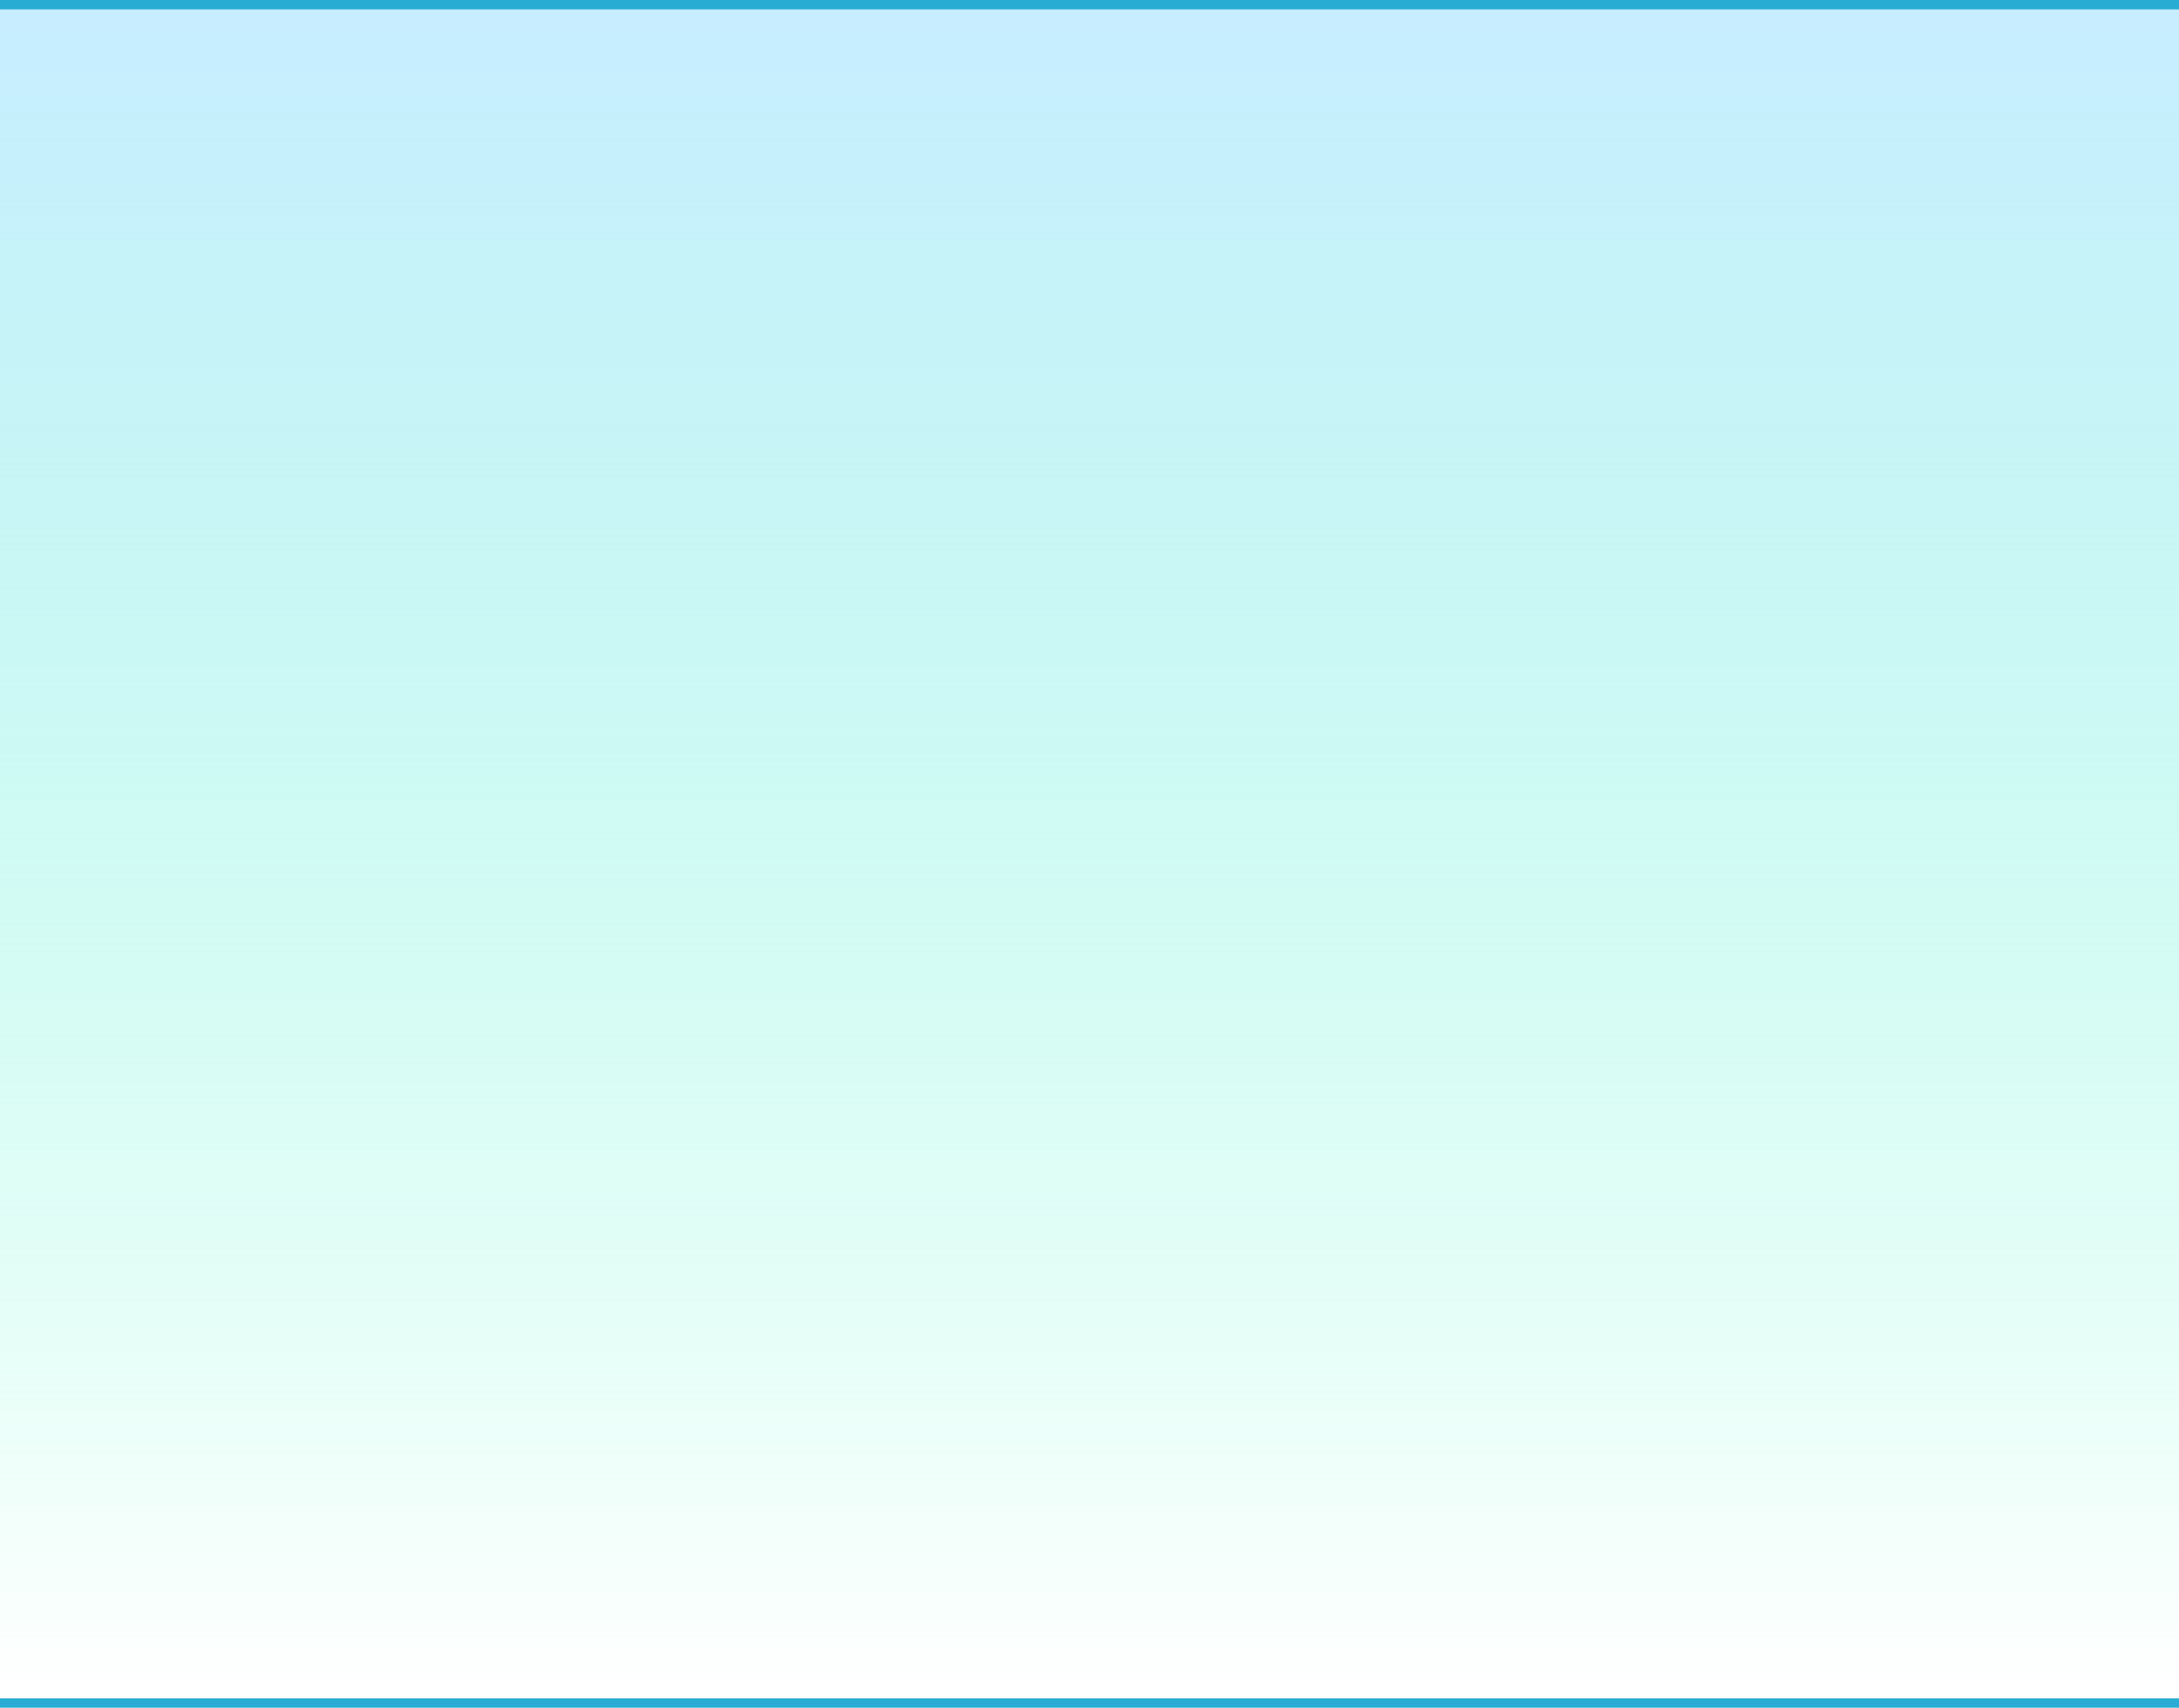
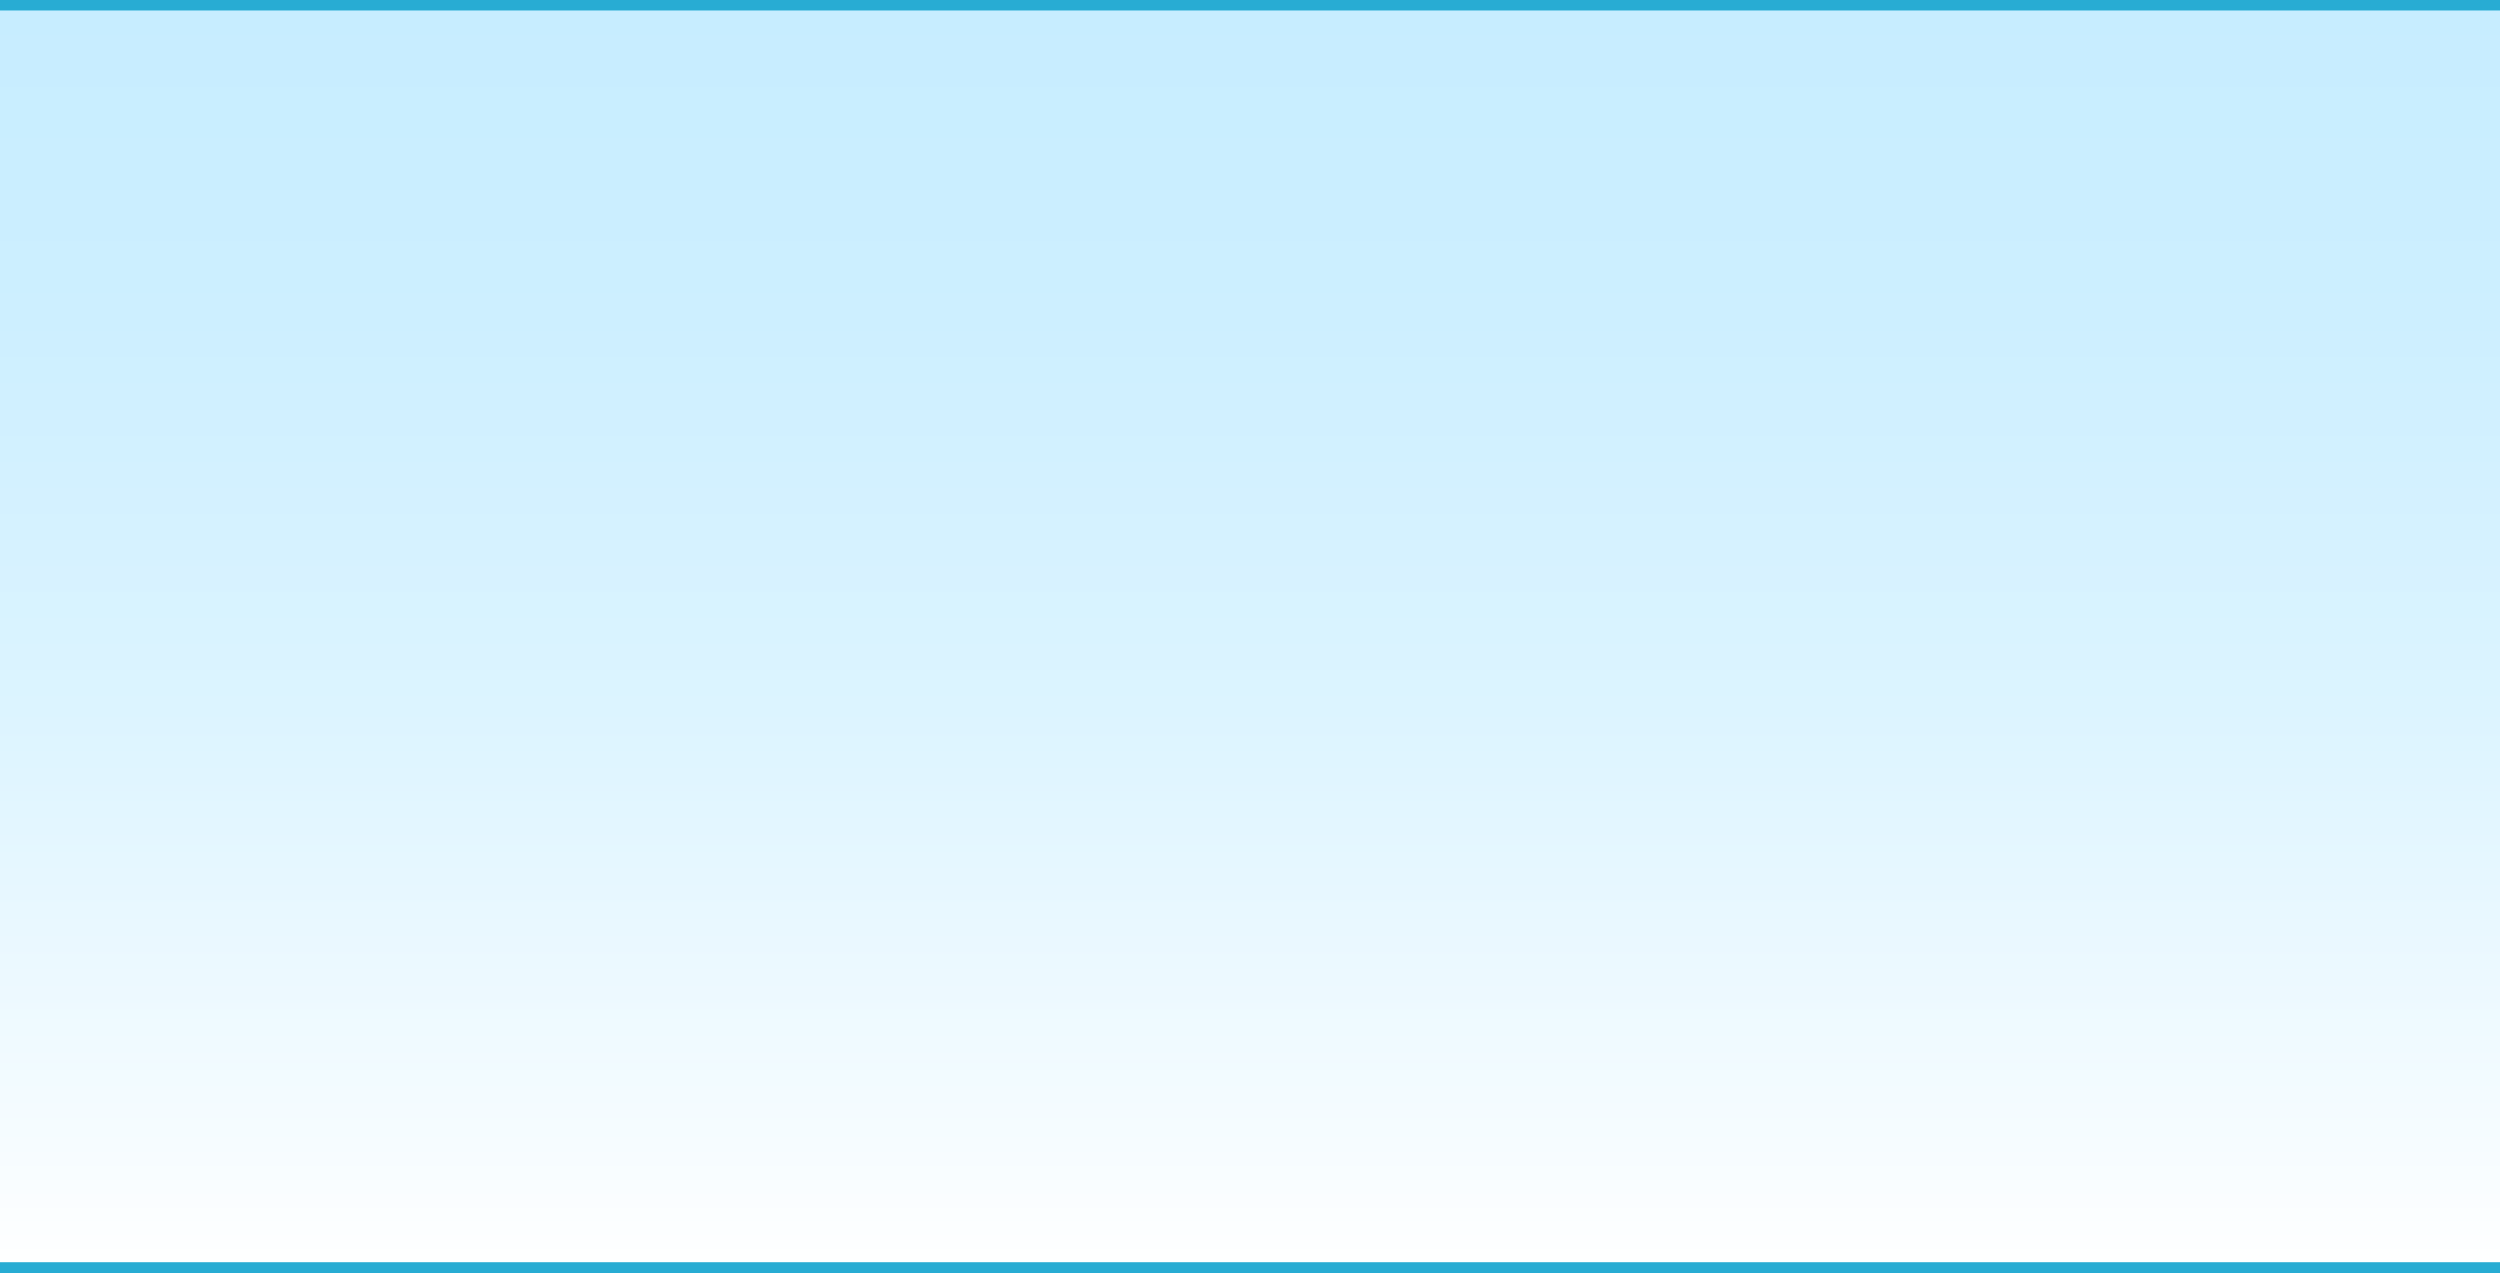
- <svg xmlns="http://www.w3.org/2000/svg" width="930" height="729" viewBox="0 0 930 729">
-   <defs>
-     <linearGradient id="linear-gradient" x1="0.5" x2="0.5" y2="1" gradientUnits="objectBoundingBox">
-       <stop offset="0" stop-color="#c7edff" />
-       <stop offset="1" stop-color="#7cffd3" stop-opacity="0" />
-     </linearGradient>
-   </defs>
-   <g id="Grupo_128338" data-name="Grupo 128338" transform="translate(-331 -5632)">
-     <rect id="Rectángulo_44086" data-name="Rectángulo 44086" width="930" height="725" transform="translate(331 5634)" fill="url(#linear-gradient)" />
-     <line id="Línea_1300" data-name="Línea 1300" x2="930" transform="translate(331 5634)" fill="none" stroke="#28acd3" stroke-width="4" />
-     <line id="Línea_1301" data-name="Línea 1301" x2="930" transform="translate(331 6359)" fill="none" stroke="#28acd3" stroke-width="4" />
-   </g>
+ <svg xmlns="http://www.w3.org/2000/svg" version="1.1" id="Capa_1" x="0px" y="0px" viewBox="0 0 1432 729" style="enable-background:new 0 0 1432 729;" xml:space="preserve">
+   <style type="text/css">
+ 	.st0{fill:url(#Rectángulo_44086_00000036933482448501087990000011874478900433887920_);}
+ 	.st1{fill:none;stroke:#28ACD3;stroke-width:8;}
+ </style>
+   <linearGradient id="Rectángulo_44086_00000080167812213295771490000004363685017896348803_" gradientUnits="userSpaceOnUse" x1="-241.969" y1="904.759" x2="-241.969" y2="903.759" gradientTransform="matrix(930 0 0 -725 225747 655952)">
+     <stop offset="0" style="stop-color:#C7EDFF" />
+     <stop offset="0.245" style="stop-color:#CDEFFF" />
+     <stop offset="0.555" style="stop-color:#DCF4FF" />
+     <stop offset="0.901" style="stop-color:#F6FCFF" />
+     <stop offset="1" style="stop-color:#FFFFFF" />
+   </linearGradient>
+   <rect id="Rectángulo_44086" y="2" style="fill:url(#Rectángulo_44086_00000080167812213295771490000004363685017896348803_);" width="1432" height="725" />
+   <line id="Línea_1300" class="st1" x1="0" y1="2" x2="1432" y2="2" />
+   <line id="Línea_1301" class="st1" x1="0" y1="727" x2="1432" y2="727" />
</svg>
